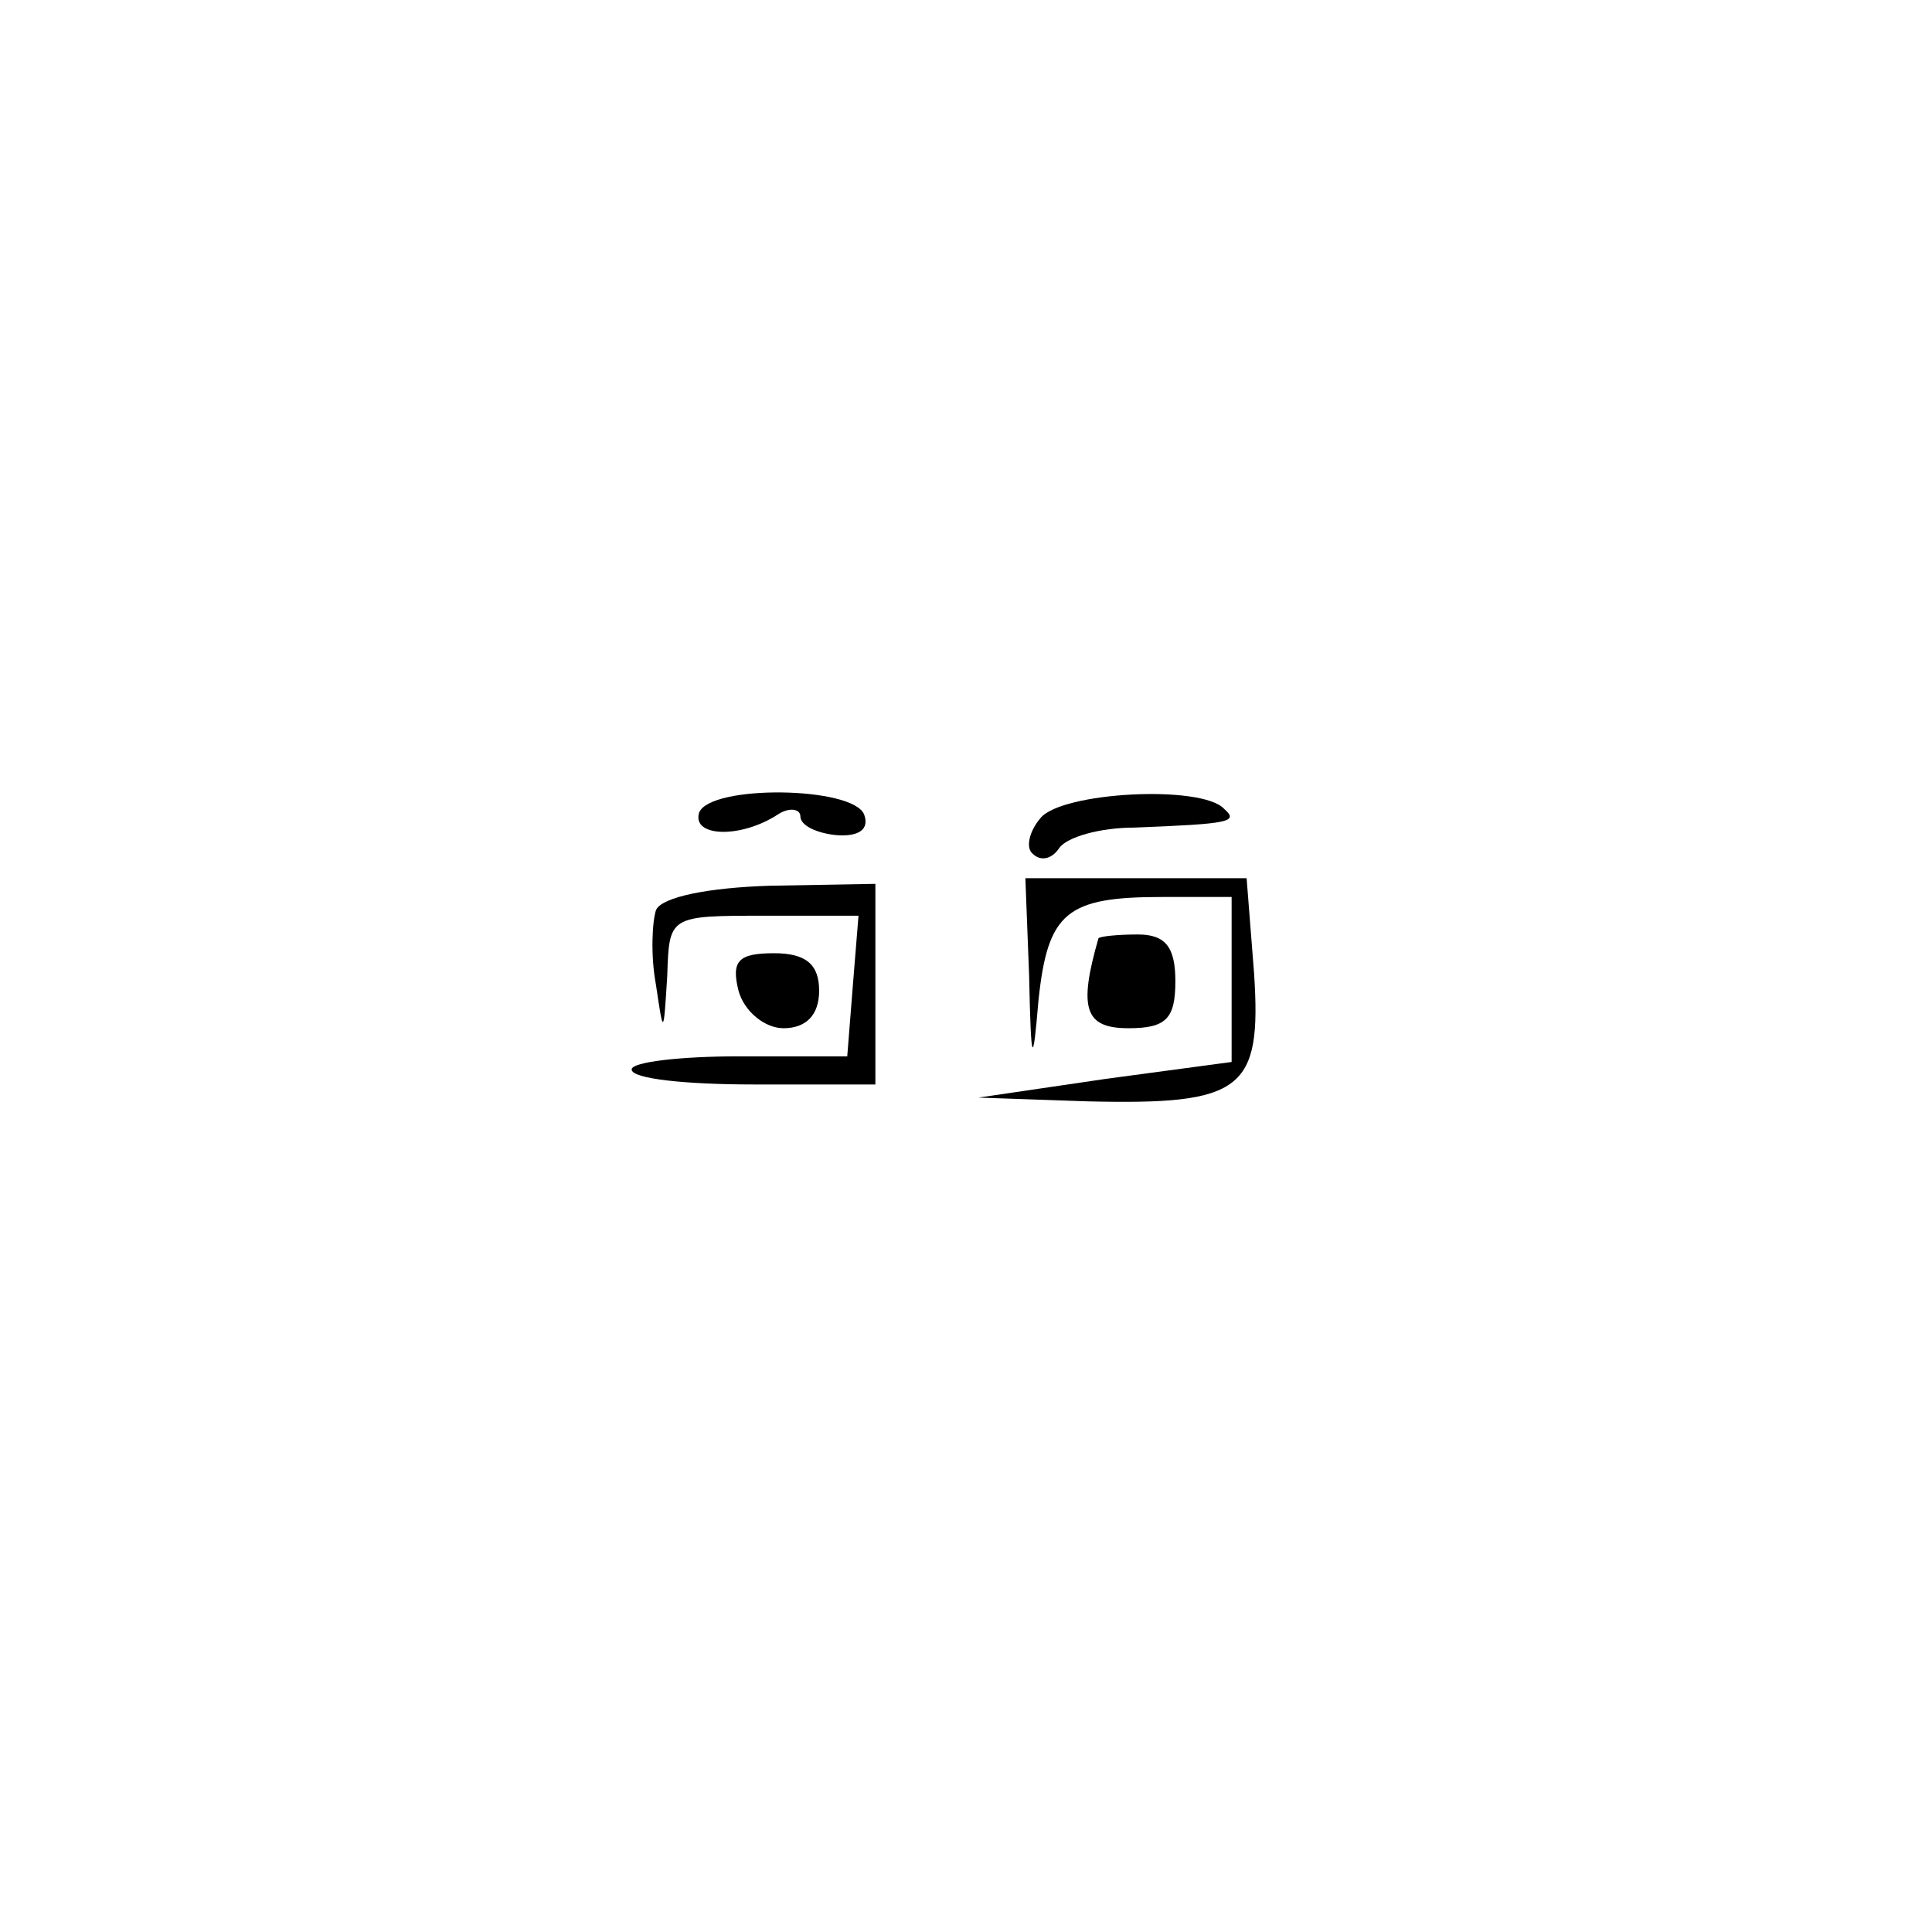
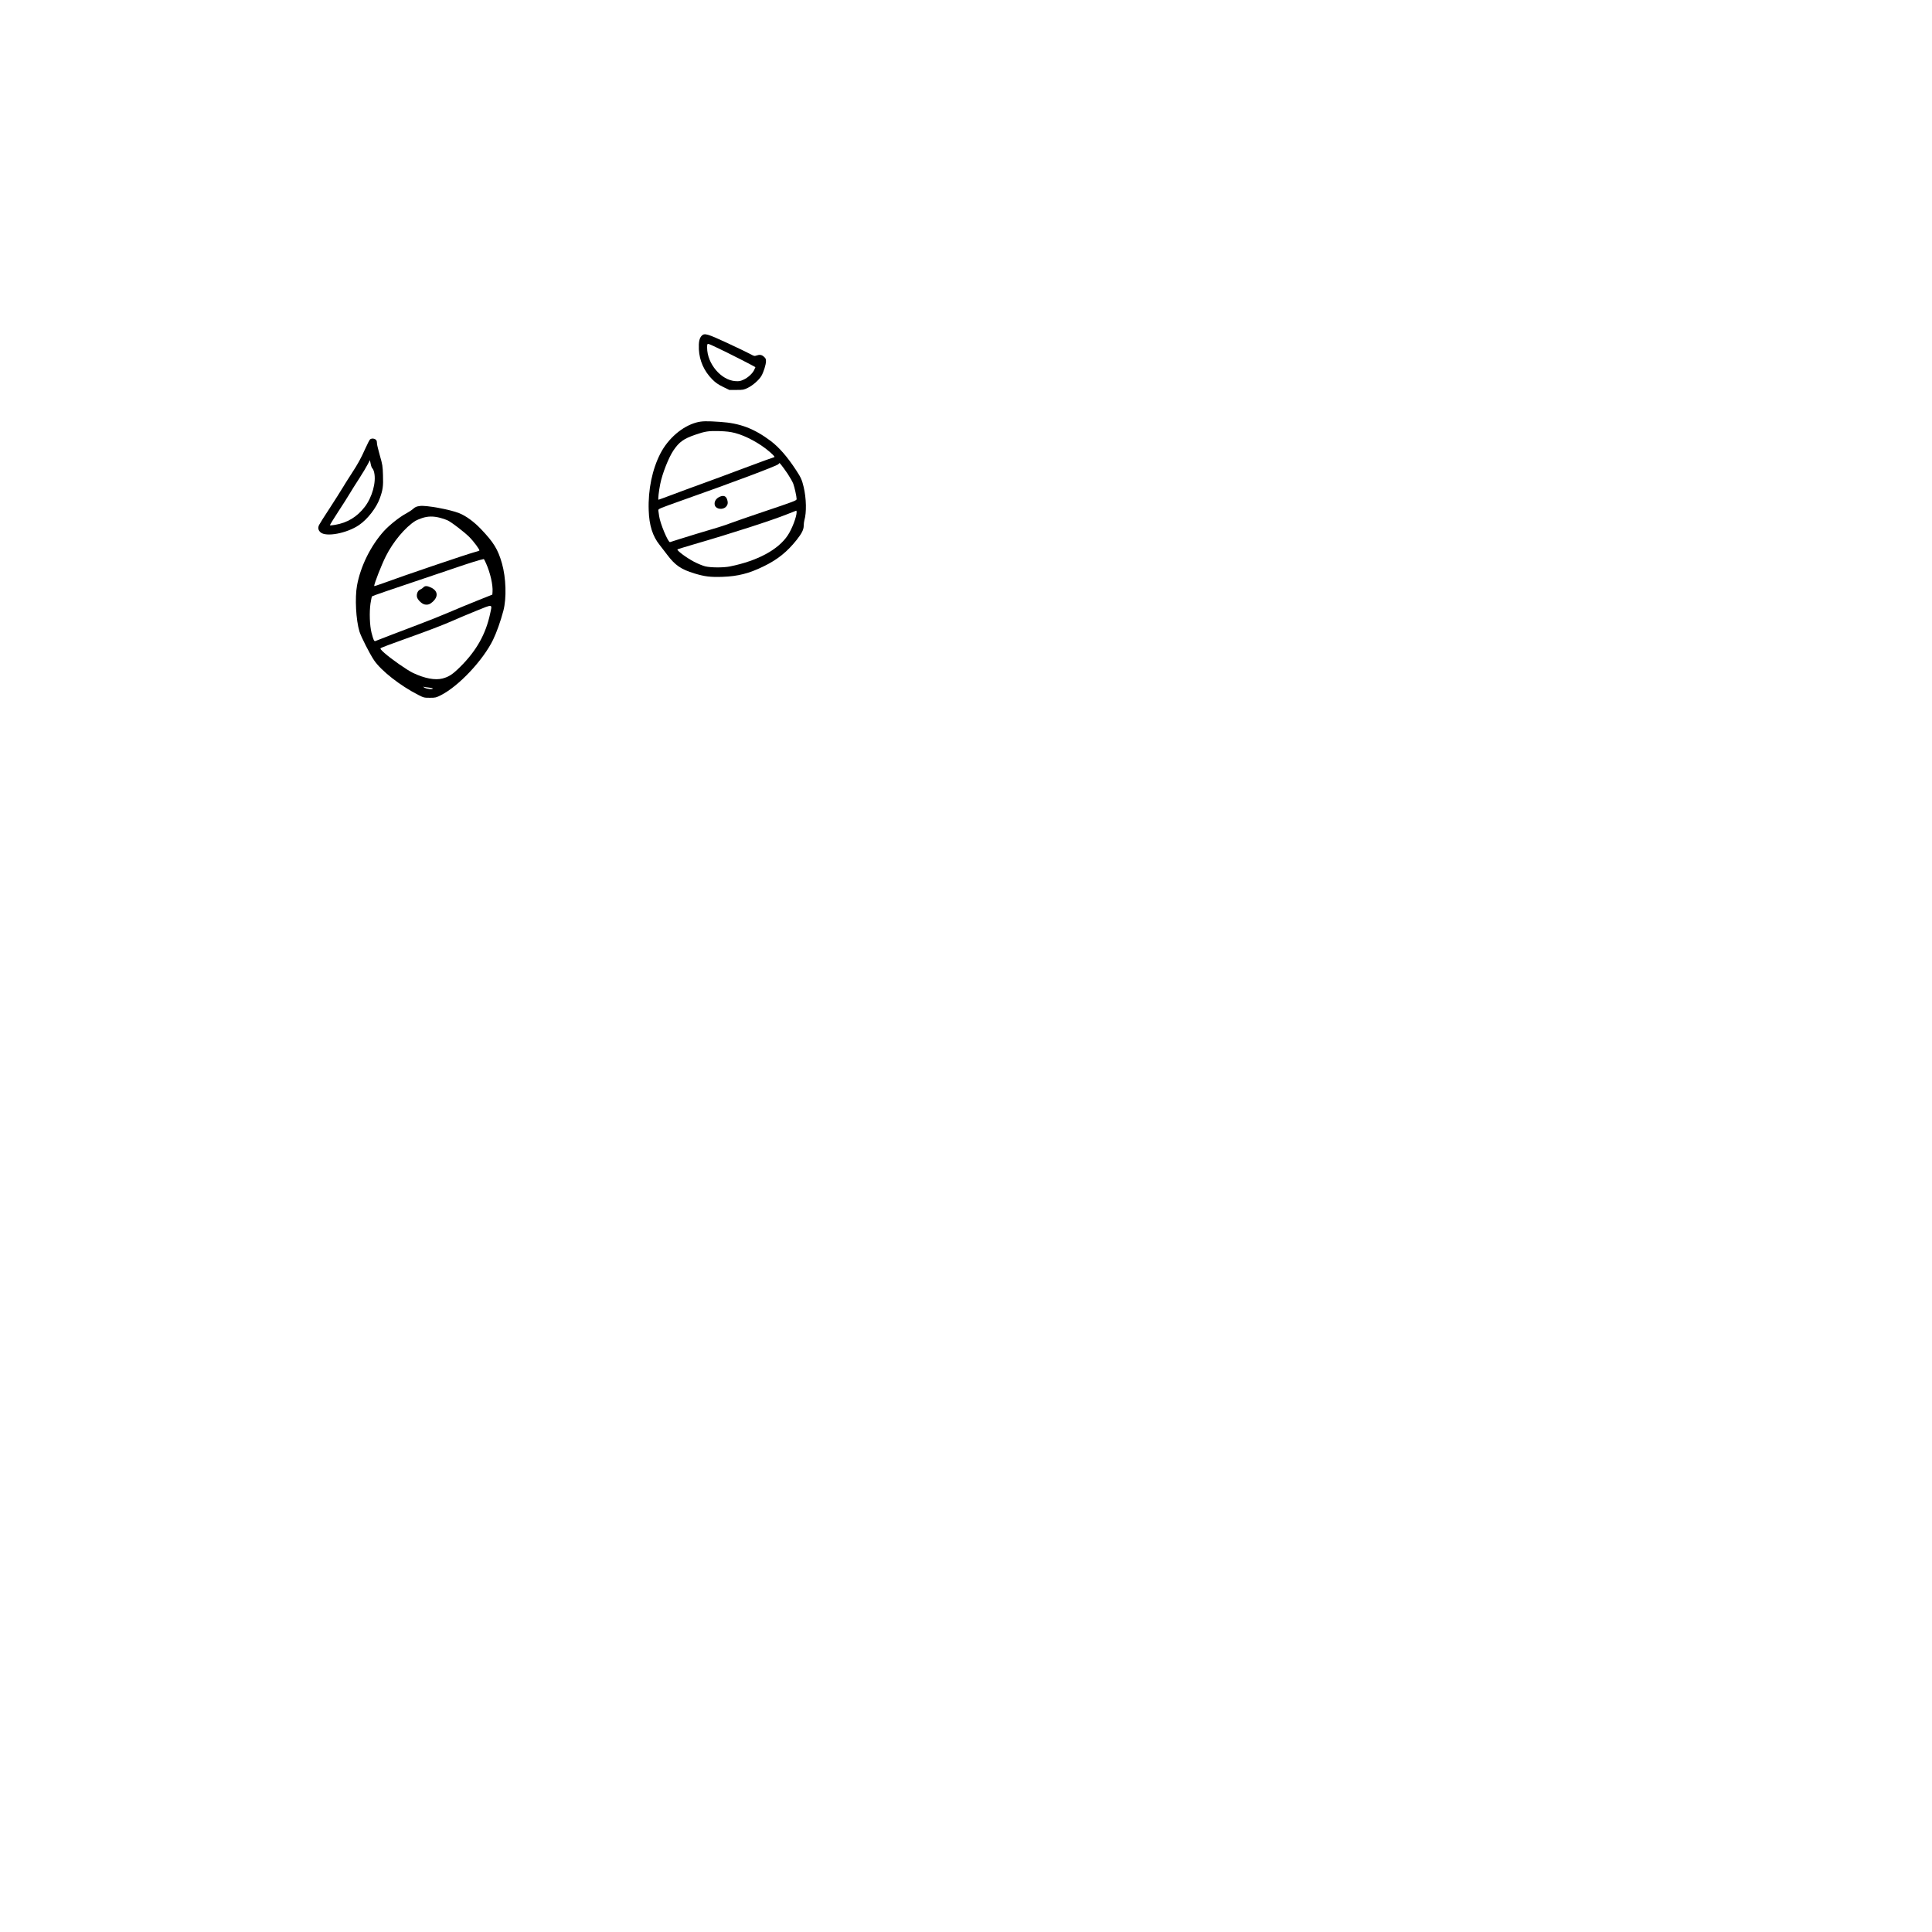
- <svg xmlns="http://www.w3.org/2000/svg" width="256" height="256" viewBox="0 0 256 256" fill="none">
-   <g id="Frame 12">
-     <path id="Vector" d="M92.638 107.674C91.645 110.904 98.104 111.152 103.073 107.922C104.564 106.929 106.054 107.177 106.054 108.171C106.054 109.413 108.29 110.407 110.775 110.655C113.756 110.904 115.246 109.91 114.501 107.922C113.011 104.196 94.129 103.947 92.638 107.674Z" fill="black" />
-     <path id="Vector_2" d="M137.855 108.419C136.364 110.158 135.867 112.394 136.861 113.139C137.855 114.133 139.345 113.885 140.339 112.394C141.333 110.903 145.805 109.661 150.277 109.661C162.947 109.164 164.189 108.916 162.202 107.177C159.221 103.947 140.588 104.941 137.855 108.419Z" fill="black" />
-     <path id="Vector_3" d="M86.924 120.593C86.427 122.083 86.179 126.555 86.924 130.53C87.918 137.238 87.918 137.238 88.415 129.288C88.663 121.338 88.663 121.338 101.334 121.338H113.756L113.011 130.53L112.265 139.971H97.856C90.154 139.971 83.695 140.717 83.695 141.71C83.695 142.953 90.899 143.698 99.843 143.698H115.992V130.53V117.115L102.079 117.363C93.88 117.612 87.669 118.854 86.924 120.593Z" fill="black" />
-     <path id="Vector_4" d="M136.364 129.288C136.612 141.213 136.861 141.462 137.606 132.518C138.848 120.841 141.333 118.854 154.003 118.854H163.196V129.785V140.717L146.55 142.953L129.656 145.437L144.066 145.934C164.686 146.431 167.171 144.443 166.177 129.04L165.183 116.369H150.525H135.867L136.364 129.288Z" fill="black" />
-     <path id="Vector_5" d="M145.556 124.319C142.824 133.76 143.817 136.245 149.531 136.245C154.5 136.245 155.742 135.002 155.742 130.034C155.742 125.562 154.5 123.823 150.774 123.823C148.041 123.823 145.805 124.071 145.556 124.319Z" fill="black" />
-     <path id="Vector_6" d="M97.856 131.276C98.601 134.009 101.334 136.245 103.818 136.245C106.8 136.245 108.539 134.506 108.539 131.276C108.539 127.798 106.8 126.307 102.576 126.307C97.856 126.307 96.862 127.301 97.856 131.276Z" fill="black" />
+ <svg xmlns="http://www.w3.org/2000/svg" version="1.0" width="3000px" height="3000px" viewBox="0 0 3000 3000" preserveAspectRatio="xMidYMid meet">
+   <g transform="translate(0,3000) scale(0.1,-0.1)" fill="#000000" stroke="none">
+     <path d="M10896 24787 c-36 -37 -49 -97 -44 -212 9 -177 81 -338 208 -466 53 -53 90 -78 166 -116 l99 -48 110 0 c105 0 114 2 178 33 78 38 175 124 210 185 34 58 70 173 71 225 1 37 -4 48 -32 73 -35 31 -66 36 -117 18 -29 -11 -38 -8 -96 24 -35 19 -192 95 -349 168 -318 147 -360 160 -404 116z m393 -261 c149 -74 309 -156 356 -181 l85 -46 -16 -37 c-22 -55 -99 -127 -167 -157 -50 -23 -70 -27 -126 -23 -222 12 -441 270 -441 520 0 51 2 58 20 58 10 0 141 -60 289 -134z" />
+     <path d="M10815 23440 c-220 -59 -439 -248 -560 -481 -127 -247 -193 -563 -182 -882 7 -234 61 -404 170 -539 23 -29 76 -97 116 -151 123 -164 216 -228 423 -291 161 -49 251 -60 441 -53 233 8 411 53 633 162 217 105 366 225 515 412 79 100 109 160 109 220 0 27 5 64 10 83 36 121 31 342 -11 519 -25 106 -43 148 -115 257 -137 210 -267 359 -397 457 -258 193 -477 276 -783 296 -216 15 -287 13 -369 -9z m600 -164 c169 -44 386 -162 535 -291 69 -60 89 -85 68 -85 -6 0 -215 -76 -463 -169 -247 -93 -538 -201 -645 -239 -107 -38 -304 -111 -437 -161 -133 -50 -244 -91 -248 -91 -10 0 5 134 27 244 31 159 131 413 206 523 88 130 157 180 337 242 153 53 204 61 370 57 119 -4 171 -10 250 -30z m815 -632 c37 -56 77 -126 88 -156 20 -53 52 -201 52 -238 0 -22 -35 -35 -540 -205 -201 -68 -419 -143 -485 -168 -112 -42 -198 -69 -535 -168 -74 -22 -193 -59 -265 -82 -71 -23 -135 -43 -141 -45 -29 -8 -154 290 -169 404 -3 27 -9 61 -11 77 -5 25 -1 29 48 51 29 12 172 65 318 116 752 265 1467 533 1495 561 l20 20 28 -33 c16 -18 59 -79 97 -134z m140 -597 c0 -71 -71 -259 -136 -357 -147 -225 -472 -400 -901 -486 -101 -20 -291 -19 -379 1 -37 8 -116 41 -175 71 -124 65 -280 182 -258 194 8 4 118 38 244 75 594 172 1227 377 1455 469 74 30 138 55 143 56 4 0 7 -10 7 -23z" />
+     <path d="M11175 22286 c-61 -27 -92 -84 -74 -135 20 -58 121 -71 170 -22 32 32 37 66 18 120 -18 50 -56 63 -114 37z" />
+     <path d="M5747 23178 c-9 -7 -41 -69 -71 -136 -73 -163 -117 -243 -218 -398 -47 -71 -108 -169 -138 -219 -29 -49 -120 -192 -201 -317 -82 -124 -156 -242 -165 -261 -20 -43 -13 -80 22 -112 84 -78 410 -17 599 112 131 89 269 266 323 416 47 130 55 188 49 359 -4 142 -8 163 -48 303 -23 83 -43 162 -44 178 -2 15 -3 33 -4 41 -3 40 -68 60 -104 34z m37 -453 c8 -7 21 -36 27 -66 32 -149 -32 -380 -147 -530 -120 -156 -271 -247 -462 -279 -40 -7 -76 -10 -79 -7 -3 4 53 95 124 204 72 109 154 239 183 288 30 50 97 158 151 240 53 83 111 179 129 215 l34 65 12 -59 c6 -33 19 -65 28 -71z" />
+     <path d="M6520 22143 c-57 -8 -72 -15 -108 -47 -20 -18 -70 -50 -110 -72 -97 -51 -261 -182 -342 -272 -206 -230 -361 -545 -416 -842 -35 -192 -17 -540 38 -718 25 -81 159 -345 226 -444 112 -165 407 -396 686 -538 86 -44 91 -45 181 -45 87 0 96 2 171 40 277 140 655 542 810 860 56 116 116 285 160 450 52 197 42 514 -22 738 -62 217 -129 326 -326 532 -111 116 -232 204 -339 247 -143 57 -515 125 -609 111z m312 -183 c42 -10 96 -29 120 -41 64 -31 254 -178 332 -254 74 -74 171 -205 159 -215 -5 -4 -39 -15 -78 -25 -114 -30 -1122 -372 -1407 -478 -82 -30 -148 -51 -148 -47 0 37 114 329 181 462 113 226 302 452 461 551 15 9 60 28 100 42 90 30 174 32 280 5z m715 -707 c66 -148 109 -336 101 -443 l-3 -43 -230 -92 c-126 -50 -324 -132 -440 -182 -115 -50 -327 -134 -470 -188 -264 -100 -647 -246 -676 -259 -19 -8 -30 14 -60 129 -28 110 -36 315 -16 454 9 57 19 107 24 111 8 8 297 107 733 253 124 41 362 122 530 179 247 85 422 139 471 147 4 1 20 -29 36 -66z m64 -781 c-68 -320 -214 -578 -465 -827 -119 -118 -176 -155 -276 -181 -116 -29 -275 1 -457 87 -92 44 -336 214 -444 310 -57 51 -67 65 -57 75 7 7 171 69 363 137 368 131 616 226 775 297 52 24 203 87 335 141 277 112 259 115 226 -39z m-948 -1149 c31 -3 57 -10 57 -14 0 -17 -85 -9 -125 11 -25 13 -30 18 -15 15 14 -3 51 -9 83 -12z" />
+     <path d="M6574 20879 c-10 -11 -33 -27 -50 -34 -37 -15 -59 -68 -49 -116 10 -43 75 -106 119 -115 49 -9 79 1 121 38 93 81 86 171 -17 222 -63 31 -99 33 -124 5z" />
  </g>
</svg>
